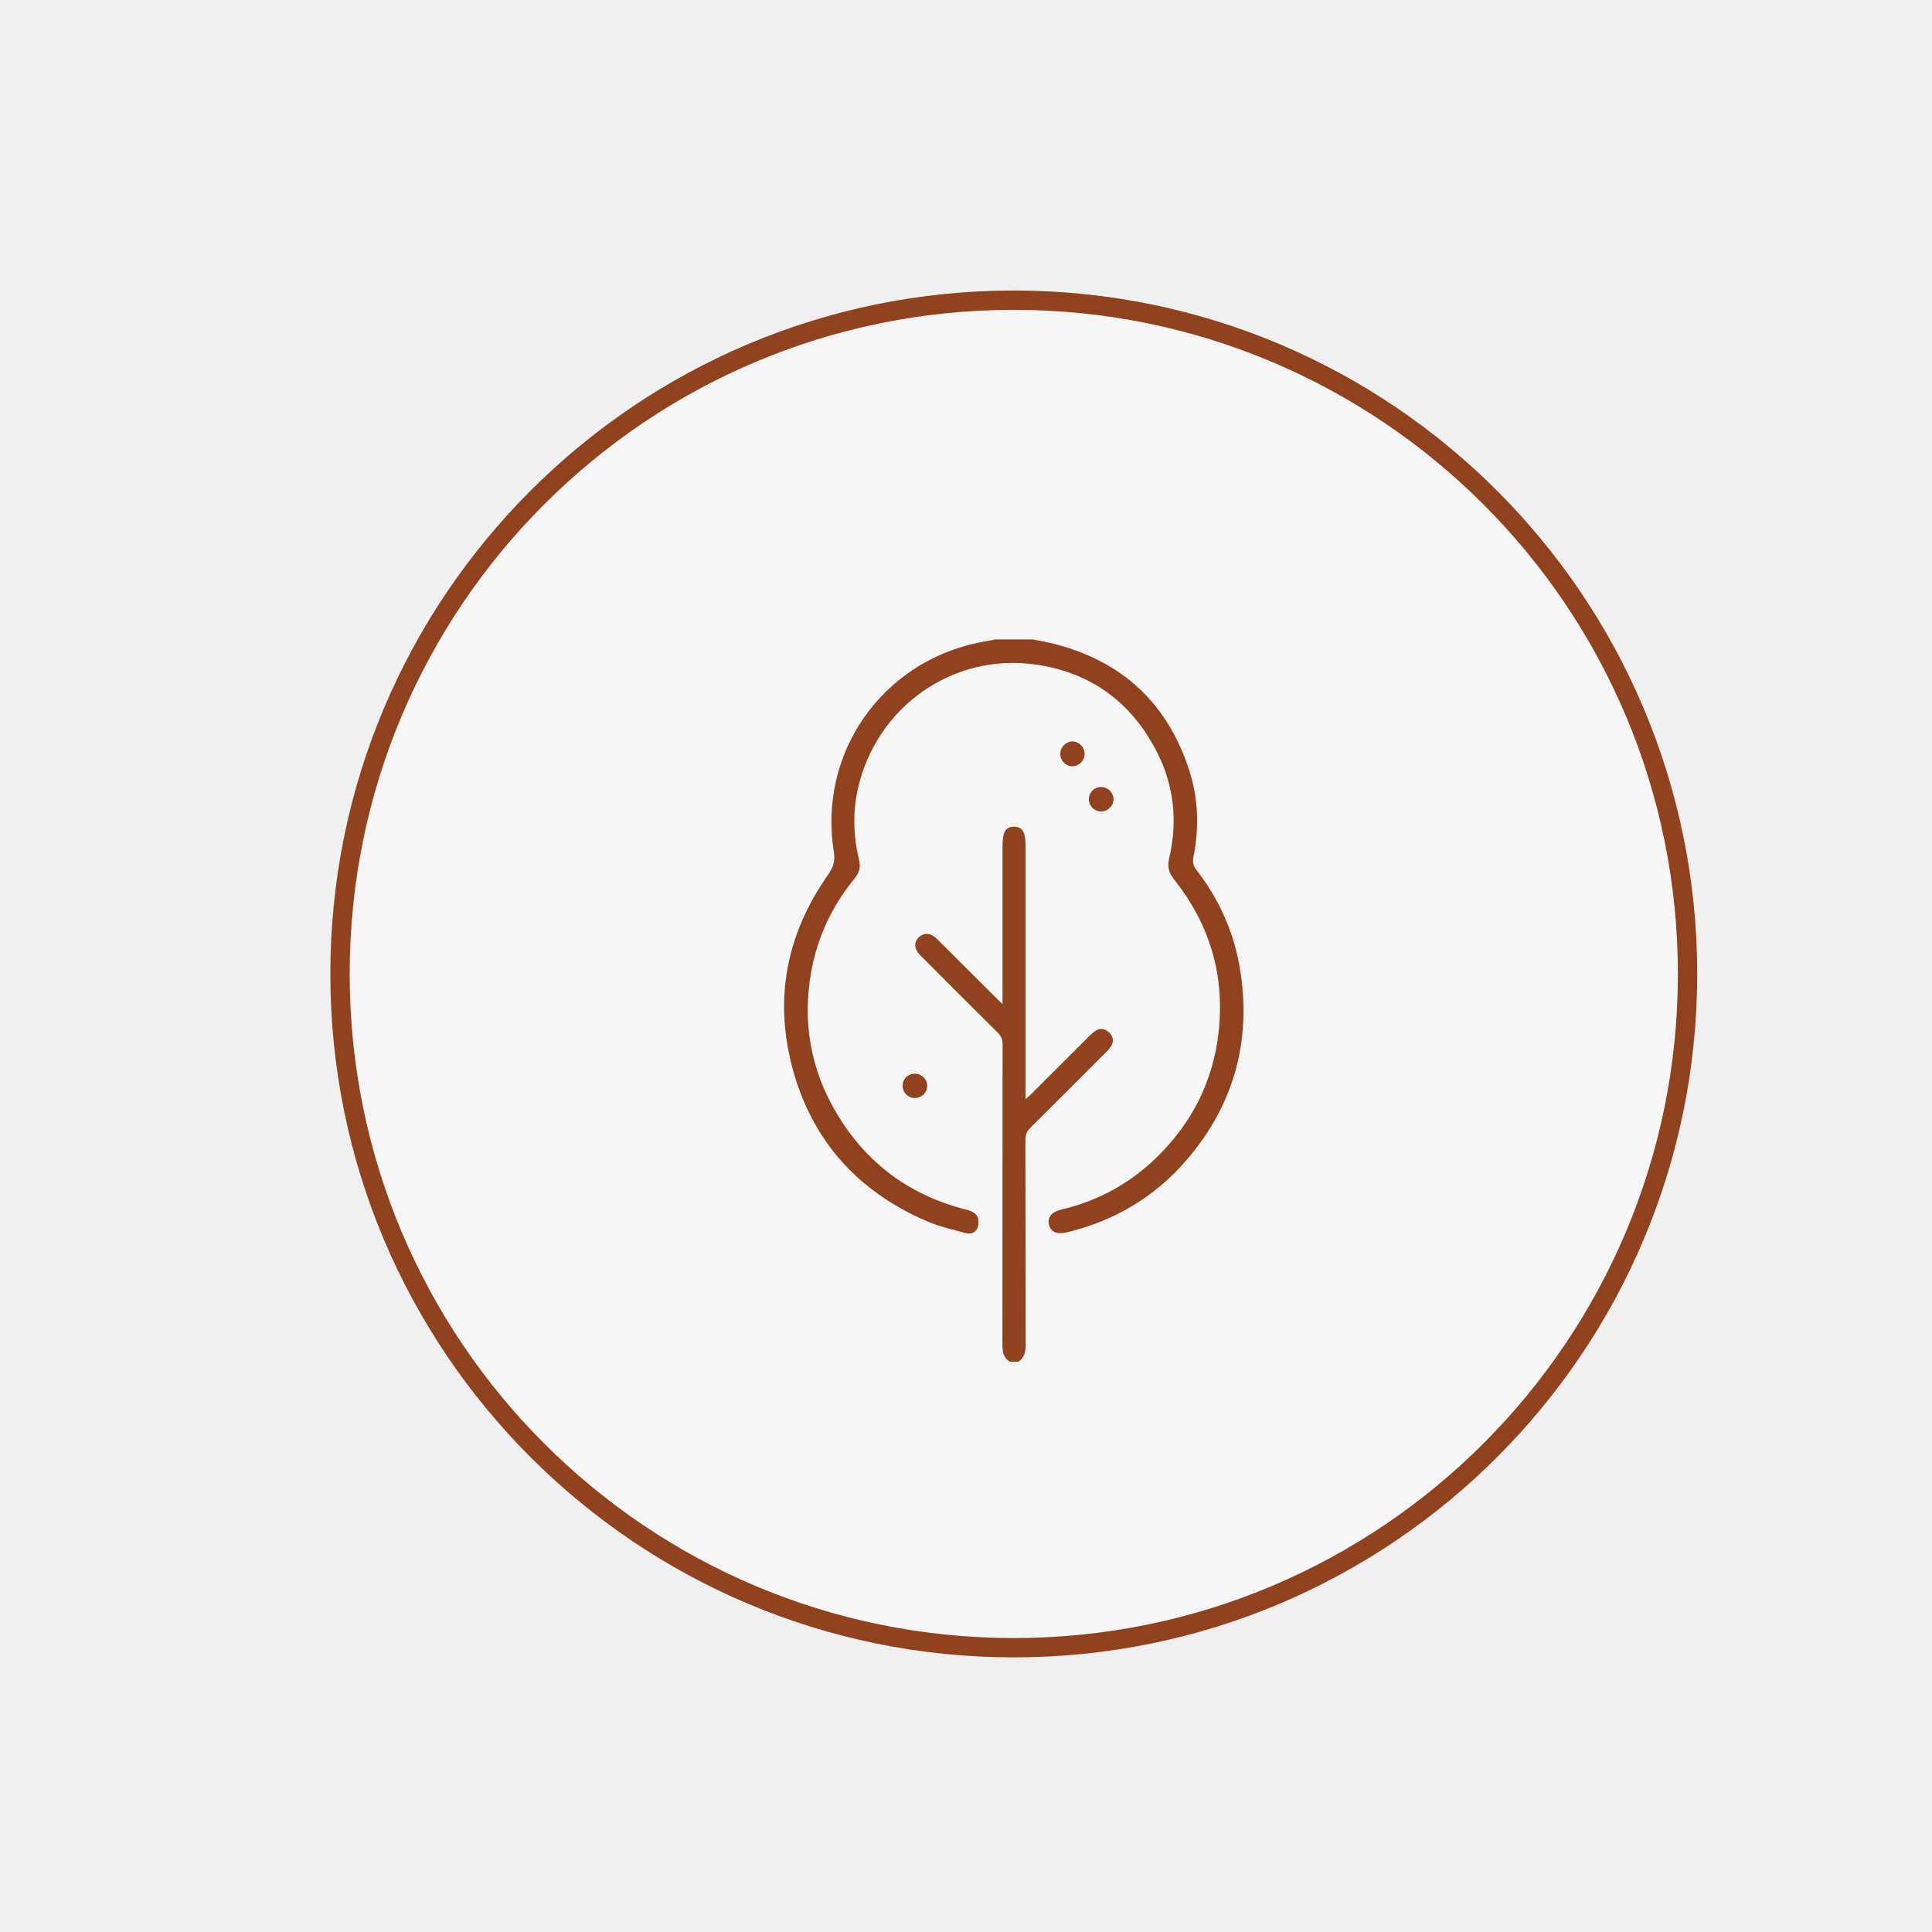
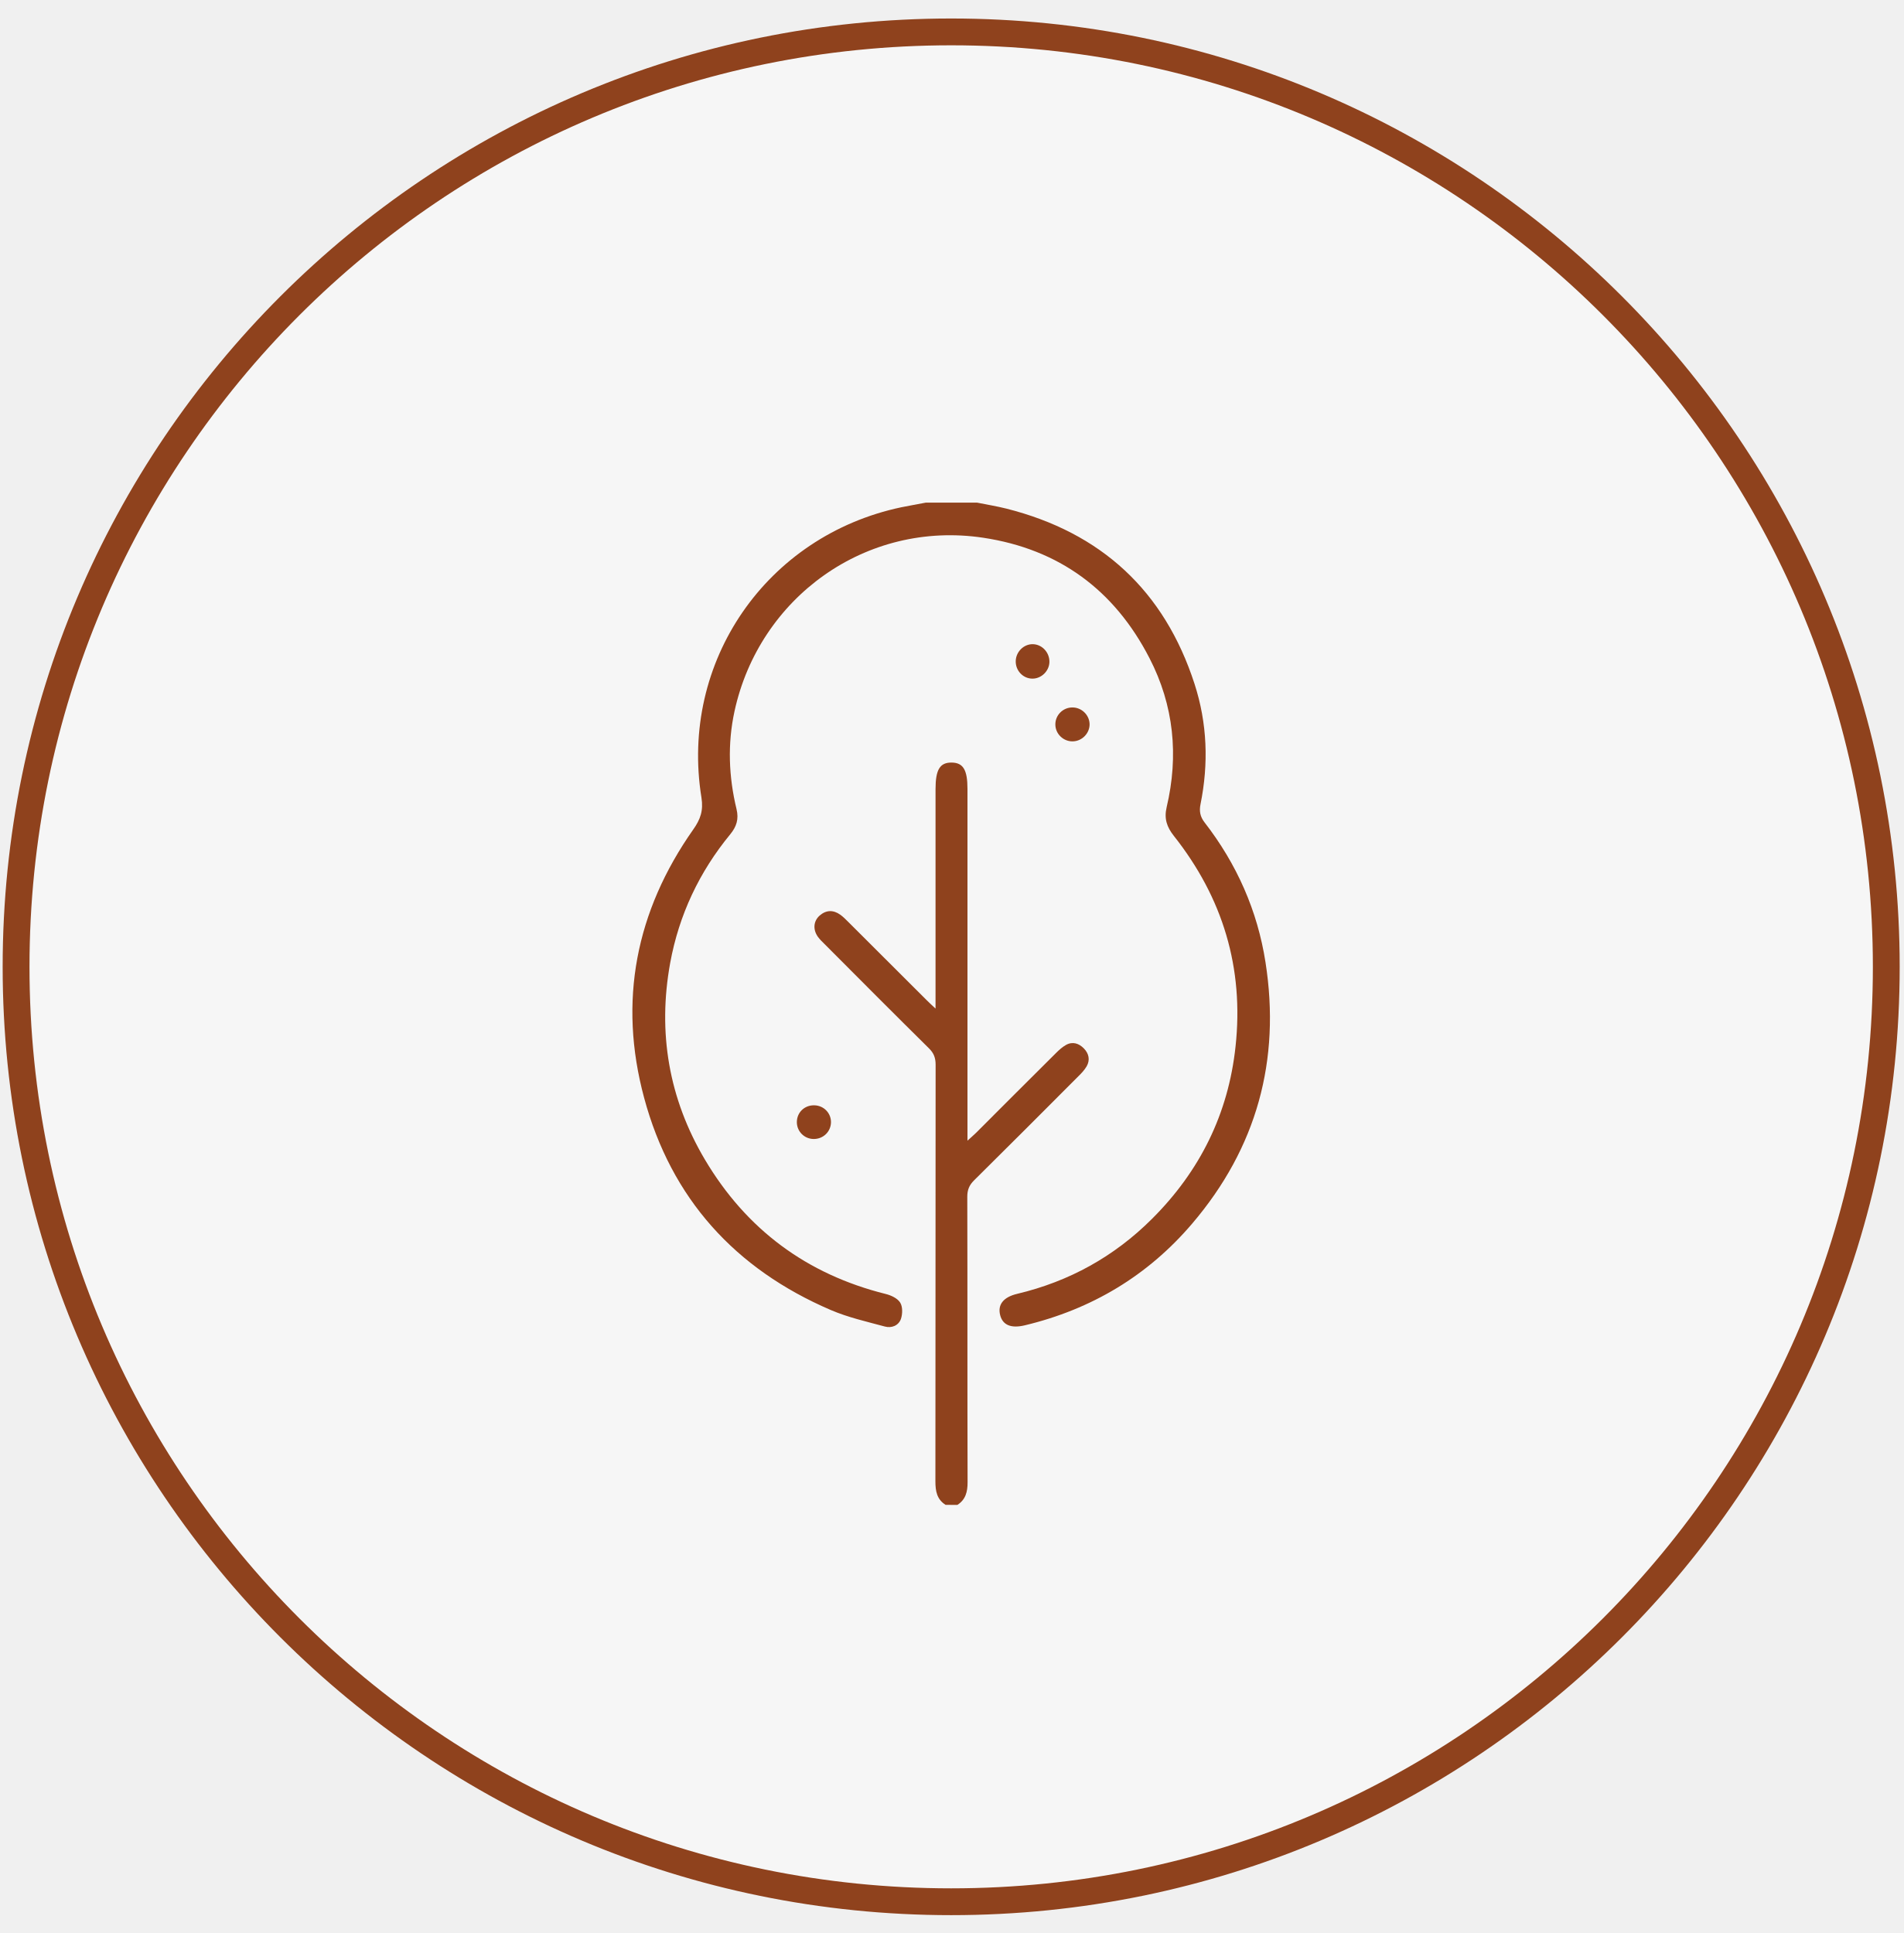
- <svg xmlns="http://www.w3.org/2000/svg" version="1.1" id="Calque_1" x="0px" y="0px" width="100px" height="100px" viewBox="0 0 100 100" enable-background="new 0 0 100 100" xml:space="preserve">
+ <svg xmlns="http://www.w3.org/2000/svg" version="1.1" id="Calque_1" x="0px" y="0px" width="71px" height="72.104px" viewBox="16 15.562 71 72.104" enable-background="new 16 15.562 71 72.104" xml:space="preserve">
+   <ellipse opacity="0.4" fill="#FFFFFF" cx="51.562" cy="51.562" rx="34.438" ry="34.938" />
  <g>
-     <circle opacity="0.4" fill="#FFFFFF" cx="52.473" cy="50.411" r="34.874" />
-     <g>
-       <circle fill="none" stroke="#8F421D" stroke-miterlimit="10" cx="52.473" cy="50.411" r="34.874" />
-       <path fill="#8F421D" d="M53.434,33.095c0.365,0.074,0.736,0.133,1.098,0.224c3.534,0.892,5.891,3.065,7.015,6.532    c0.478,1.47,0.532,2.98,0.224,4.5c-0.05,0.25-0.015,0.457,0.151,0.672c1.2,1.547,1.975,3.293,2.274,5.221    c0.571,3.652-0.33,6.924-2.732,9.742c-1.655,1.945-3.756,3.201-6.242,3.797c-0.505,0.121-0.822-0.001-0.92-0.373    c-0.104-0.391,0.112-0.678,0.634-0.801c1.939-0.461,3.62-1.391,5.027-2.797c1.783-1.777,2.846-3.915,3.115-6.425    c0.319-2.934-0.475-5.554-2.301-7.861c-0.261-0.331-0.368-0.642-0.268-1.069c0.454-1.926,0.271-3.795-0.64-5.56    c-1.306-2.538-3.373-4.067-6.205-4.492c-4.375-0.654-8.347,2.228-9.271,6.472c-0.265,1.219-0.217,2.443,0.075,3.651    c0.092,0.376-0.003,0.657-0.233,0.938c-1.157,1.406-1.913,3.011-2.241,4.8c-0.472,2.597-0.052,5.061,1.294,7.334    c1.544,2.604,3.796,4.279,6.742,5.014c0.2,0.049,0.442,0.162,0.54,0.32c0.097,0.152,0.092,0.422,0.031,0.606    c-0.086,0.253-0.349,0.359-0.604,0.288c-0.68-0.184-1.373-0.34-2.013-0.615c-3.569-1.532-5.952-4.16-6.962-7.916    c-0.971-3.6-0.313-6.959,1.833-10.01c0.269-0.38,0.381-0.705,0.305-1.188c-0.818-5.072,2.425-9.767,7.453-10.83    c0.306-0.062,0.613-0.115,0.919-0.174C51.532,33.095,53.434,33.095,53.434,33.095z" />
-       <path fill="#8F421D" d="M52.265,70.481c-0.325-0.205-0.38-0.514-0.38-0.875c0.007-5.184,0.001-10.365,0.008-15.547    c0-0.251-0.068-0.43-0.246-0.605c-1.308-1.293-2.603-2.594-3.899-3.895c-0.087-0.084-0.176-0.172-0.247-0.27    c-0.19-0.27-0.165-0.584,0.067-0.79c0.241-0.21,0.507-0.218,0.766-0.034c0.108,0.075,0.203,0.174,0.298,0.268    c0.973,0.971,1.945,1.943,2.918,2.913c0.085,0.086,0.174,0.167,0.34,0.323v-0.447v-7.373c0-0.121,0-0.242,0-0.365    c0-0.729,0.162-0.998,0.605-0.992c0.425,0.006,0.586,0.272,0.586,0.977c0,4.22,0,8.441,0,12.663v0.464    c0.144-0.133,0.233-0.206,0.316-0.289c0.996-0.996,1.992-1.994,2.995-2.99c0.109-0.109,0.231-0.217,0.365-0.293    c0.248-0.137,0.482-0.057,0.665,0.131c0.186,0.19,0.24,0.428,0.103,0.669c-0.079,0.134-0.188,0.252-0.301,0.362    c-1.298,1.301-2.594,2.602-3.9,3.893c-0.179,0.178-0.25,0.357-0.25,0.607c0.01,3.551,0.001,7.104,0.011,10.656    c0,0.352-0.072,0.643-0.38,0.84L52.265,70.481L52.265,70.481z" />
-       <path fill="#8F421D" d="M55.511,38.376c0.35,0.002,0.634,0.308,0.626,0.667c-0.008,0.334-0.3,0.62-0.633,0.618    c-0.352,0-0.634-0.301-0.623-0.66C54.891,38.659,55.179,38.374,55.511,38.376" />
-       <path fill="#8F421D" d="M56.998,42.001c-0.341,0.002-0.63-0.275-0.639-0.613c-0.013-0.354,0.276-0.652,0.634-0.652    c0.341-0.002,0.63,0.275,0.642,0.613C57.645,41.696,57.354,42,56.998,42.001" />
-       <path fill="#8F421D" d="M47.991,56.204c-0.003,0.357-0.292,0.637-0.656,0.629c-0.346-0.008-0.617-0.287-0.617-0.629    c0-0.361,0.286-0.637,0.653-0.627C47.72,55.585,47.991,55.862,47.991,56.204" />
-     </g>
+     <circle fill="none" stroke="#8F421D" stroke-miterlimit="10" cx="51.473" cy="51.626" r="34.874" />
+     <path fill="#8F421D" d="M52.434,34.31c0.365,0.074,0.736,0.133,1.098,0.224c3.534,0.892,5.891,3.065,7.015,6.532   c0.478,1.47,0.532,2.98,0.224,4.5c-0.05,0.25-0.015,0.457,0.151,0.672c1.2,1.547,1.975,3.293,2.274,5.221   c0.571,3.652-0.33,6.924-2.732,9.742c-1.655,1.945-3.756,3.201-6.242,3.797c-0.505,0.121-0.822-0.001-0.92-0.373   c-0.104-0.391,0.112-0.678,0.634-0.801c1.939-0.461,3.62-1.391,5.027-2.797c1.783-1.777,2.846-3.915,3.115-6.425   c0.319-2.934-0.475-5.554-2.301-7.861c-0.261-0.331-0.368-0.642-0.268-1.069c0.454-1.926,0.271-3.795-0.64-5.56   c-1.306-2.538-3.373-4.067-6.205-4.492c-4.375-0.654-8.347,2.228-9.271,6.472c-0.265,1.219-0.217,2.443,0.075,3.651   c0.092,0.376-0.003,0.657-0.233,0.938c-1.157,1.406-1.913,3.011-2.241,4.8c-0.472,2.597-0.052,5.061,1.294,7.334   c1.544,2.604,3.796,4.279,6.742,5.014c0.2,0.049,0.442,0.162,0.54,0.32c0.097,0.152,0.092,0.422,0.031,0.606   c-0.086,0.253-0.349,0.359-0.604,0.288c-0.68-0.184-1.373-0.34-2.013-0.615c-3.569-1.532-5.952-4.16-6.962-7.916   c-0.971-3.6-0.313-6.959,1.833-10.01c0.269-0.38,0.381-0.705,0.305-1.188c-0.818-5.072,2.425-9.767,7.453-10.83   c0.306-0.062,0.613-0.115,0.919-0.174C50.532,34.31,52.434,34.31,52.434,34.31z" />
+     <path fill="#8F421D" d="M51.265,71.696c-0.325-0.205-0.38-0.514-0.38-0.875c0.007-5.184,0.001-10.365,0.008-15.547   c0-0.251-0.068-0.43-0.246-0.605c-1.308-1.293-2.603-2.594-3.899-3.895c-0.087-0.084-0.176-0.172-0.247-0.27   c-0.19-0.27-0.165-0.584,0.067-0.79c0.241-0.21,0.507-0.218,0.766-0.034c0.108,0.075,0.203,0.174,0.298,0.268   c0.973,0.971,1.945,1.943,2.918,2.913c0.085,0.086,0.174,0.167,0.34,0.323v-0.447v-7.373c0-0.121,0-0.242,0-0.365   c0-0.729,0.162-0.998,0.605-0.992c0.425,0.006,0.586,0.272,0.586,0.977c0,4.22,0,8.441,0,12.663v0.464   c0.144-0.133,0.233-0.206,0.316-0.289c0.996-0.996,1.992-1.994,2.995-2.99c0.109-0.109,0.231-0.217,0.365-0.293   c0.248-0.137,0.482-0.057,0.665,0.131c0.186,0.19,0.24,0.428,0.103,0.669c-0.079,0.134-0.188,0.252-0.301,0.362   c-1.298,1.301-2.594,2.602-3.9,3.893c-0.179,0.178-0.25,0.357-0.25,0.607c0.01,3.551,0.001,7.104,0.011,10.656   c0,0.352-0.072,0.643-0.38,0.84L51.265,71.696L51.265,71.696z" />
+     <path fill="#8F421D" d="M54.511,39.591c0.35,0.002,0.634,0.308,0.626,0.667c-0.008,0.334-0.3,0.62-0.633,0.618   c-0.352,0-0.634-0.301-0.623-0.66C53.891,39.874,54.179,39.589,54.511,39.591" />
+     <path fill="#8F421D" d="M55.998,43.216c-0.341,0.002-0.63-0.275-0.639-0.613c-0.013-0.354,0.276-0.652,0.634-0.652   c0.341-0.002,0.63,0.275,0.642,0.613C56.645,42.911,56.354,43.215,55.998,43.216" />
+     <path fill="#8F421D" d="M46.991,57.419c-0.003,0.357-0.292,0.637-0.656,0.629c-0.346-0.008-0.617-0.287-0.617-0.629   c0-0.361,0.286-0.637,0.653-0.627C46.72,56.8,46.991,57.077,46.991,57.419" />
  </g>
</svg>
